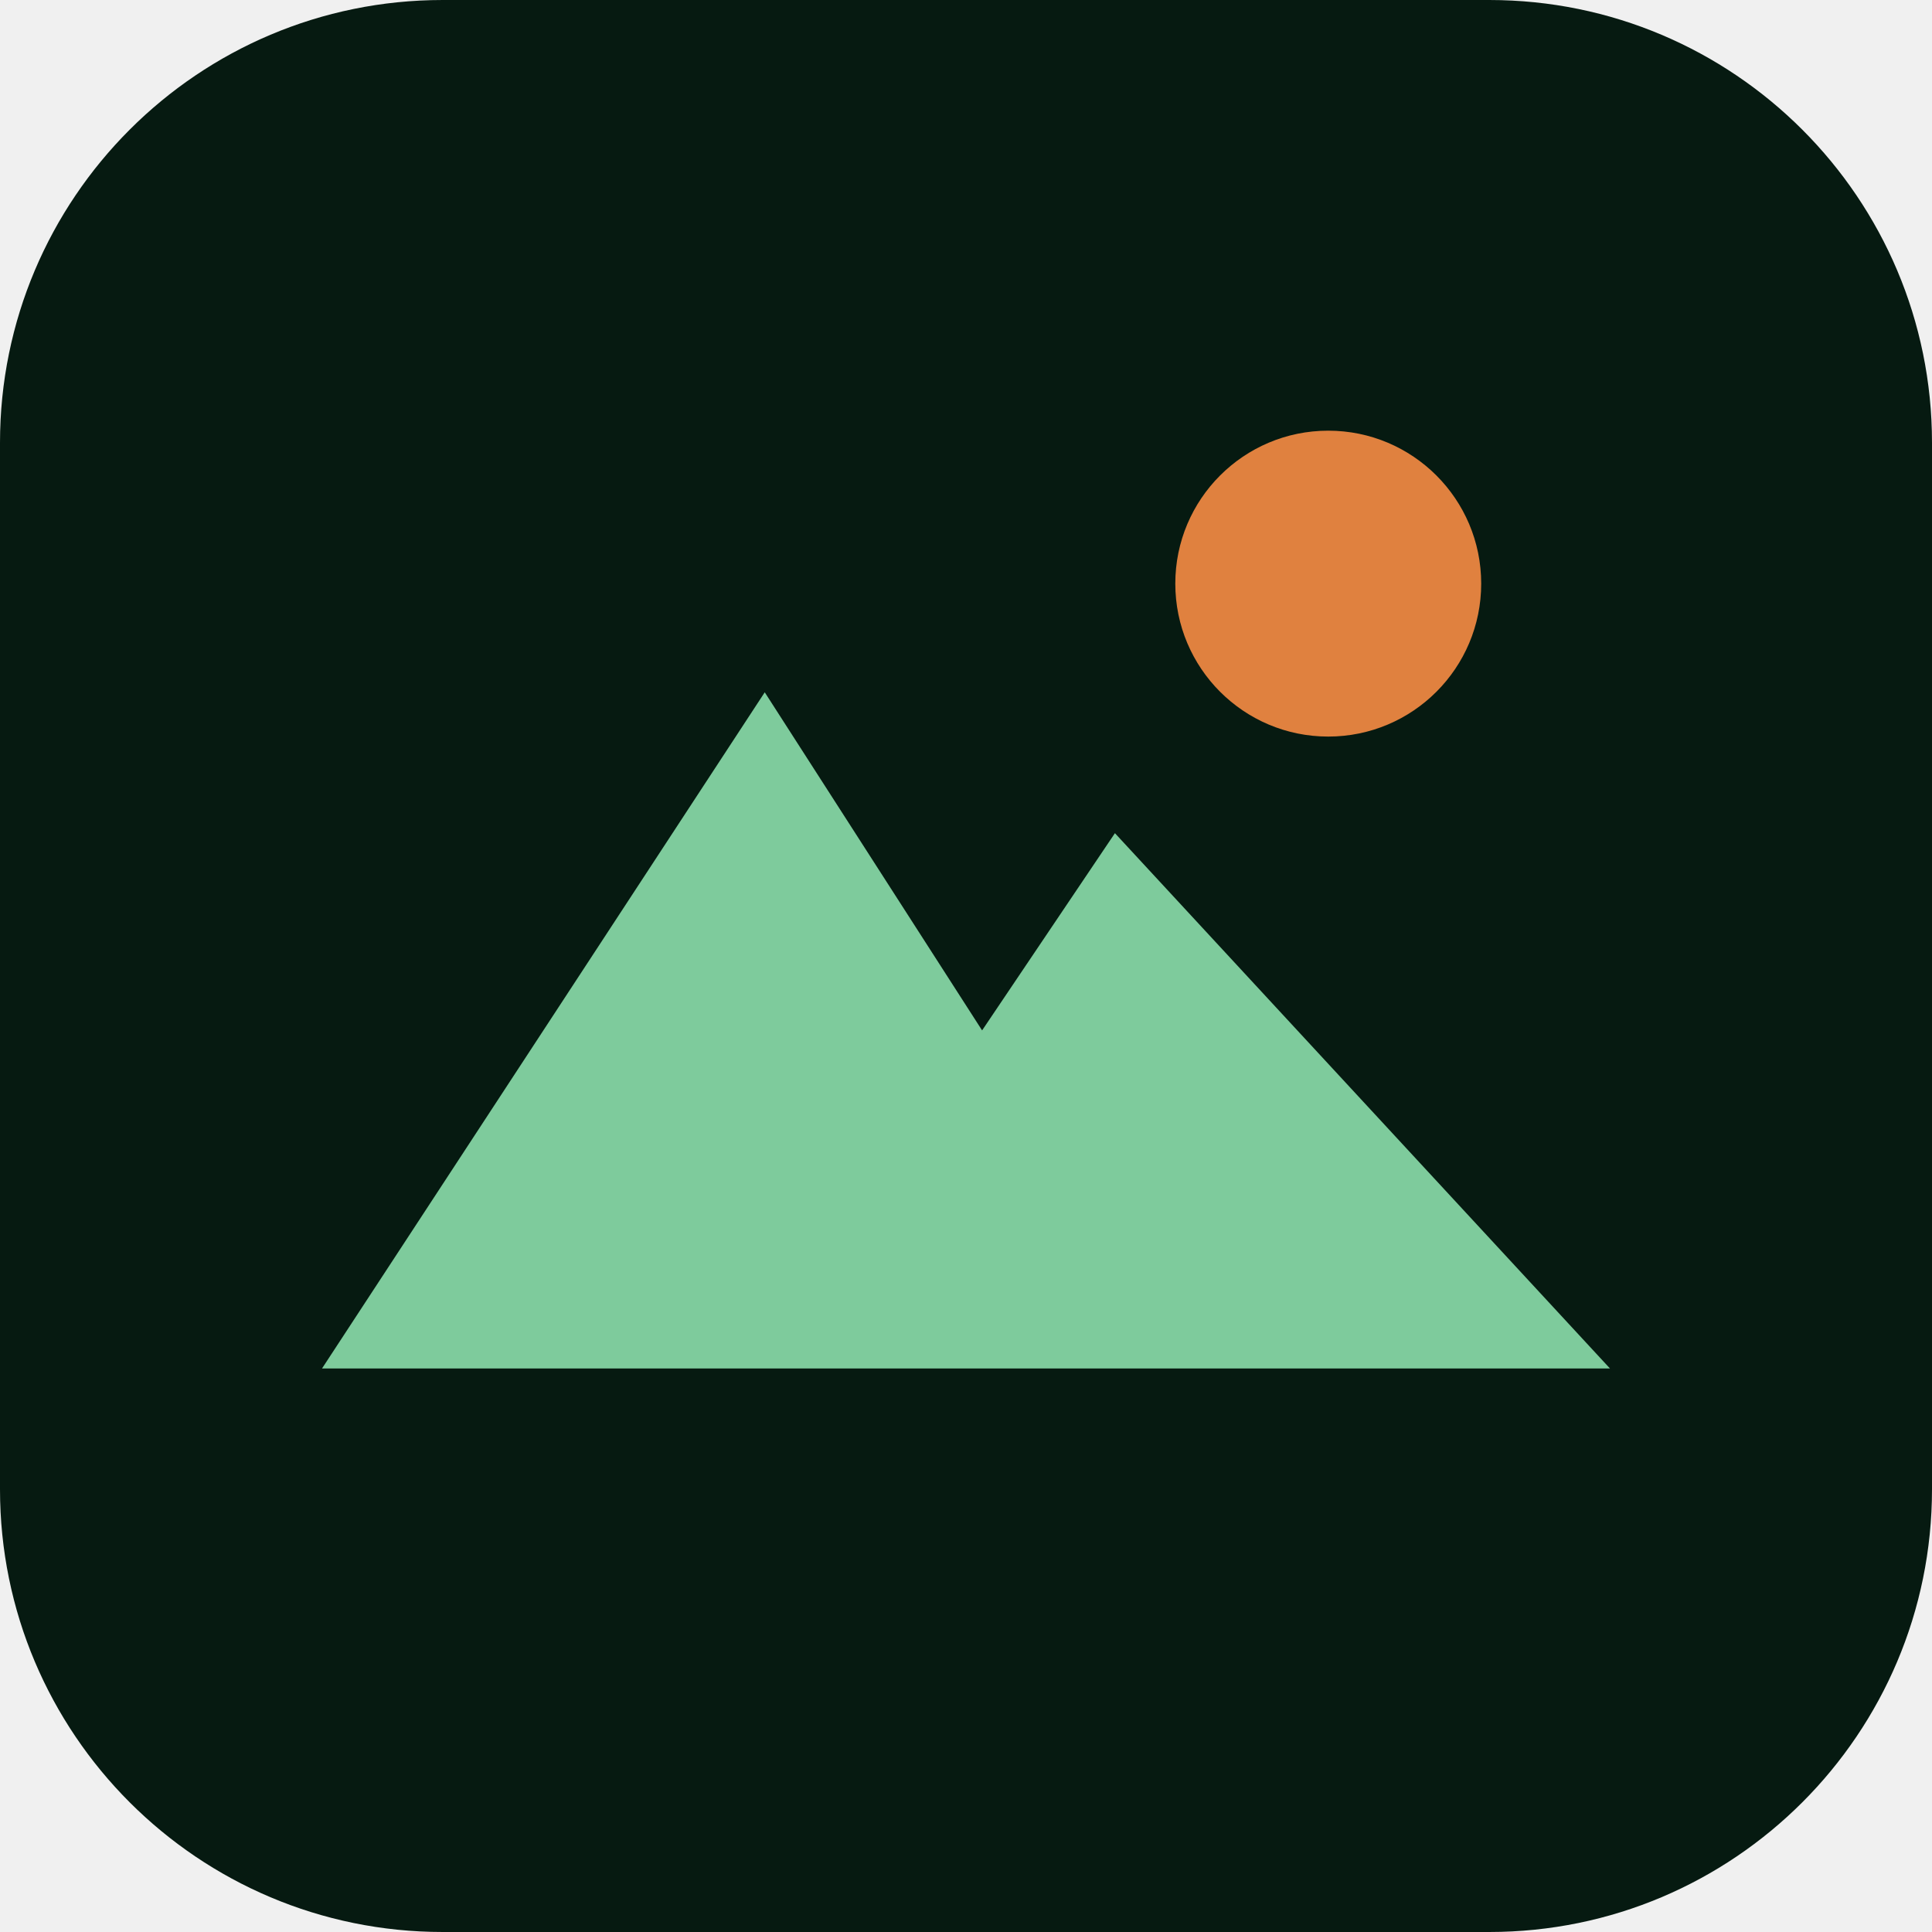
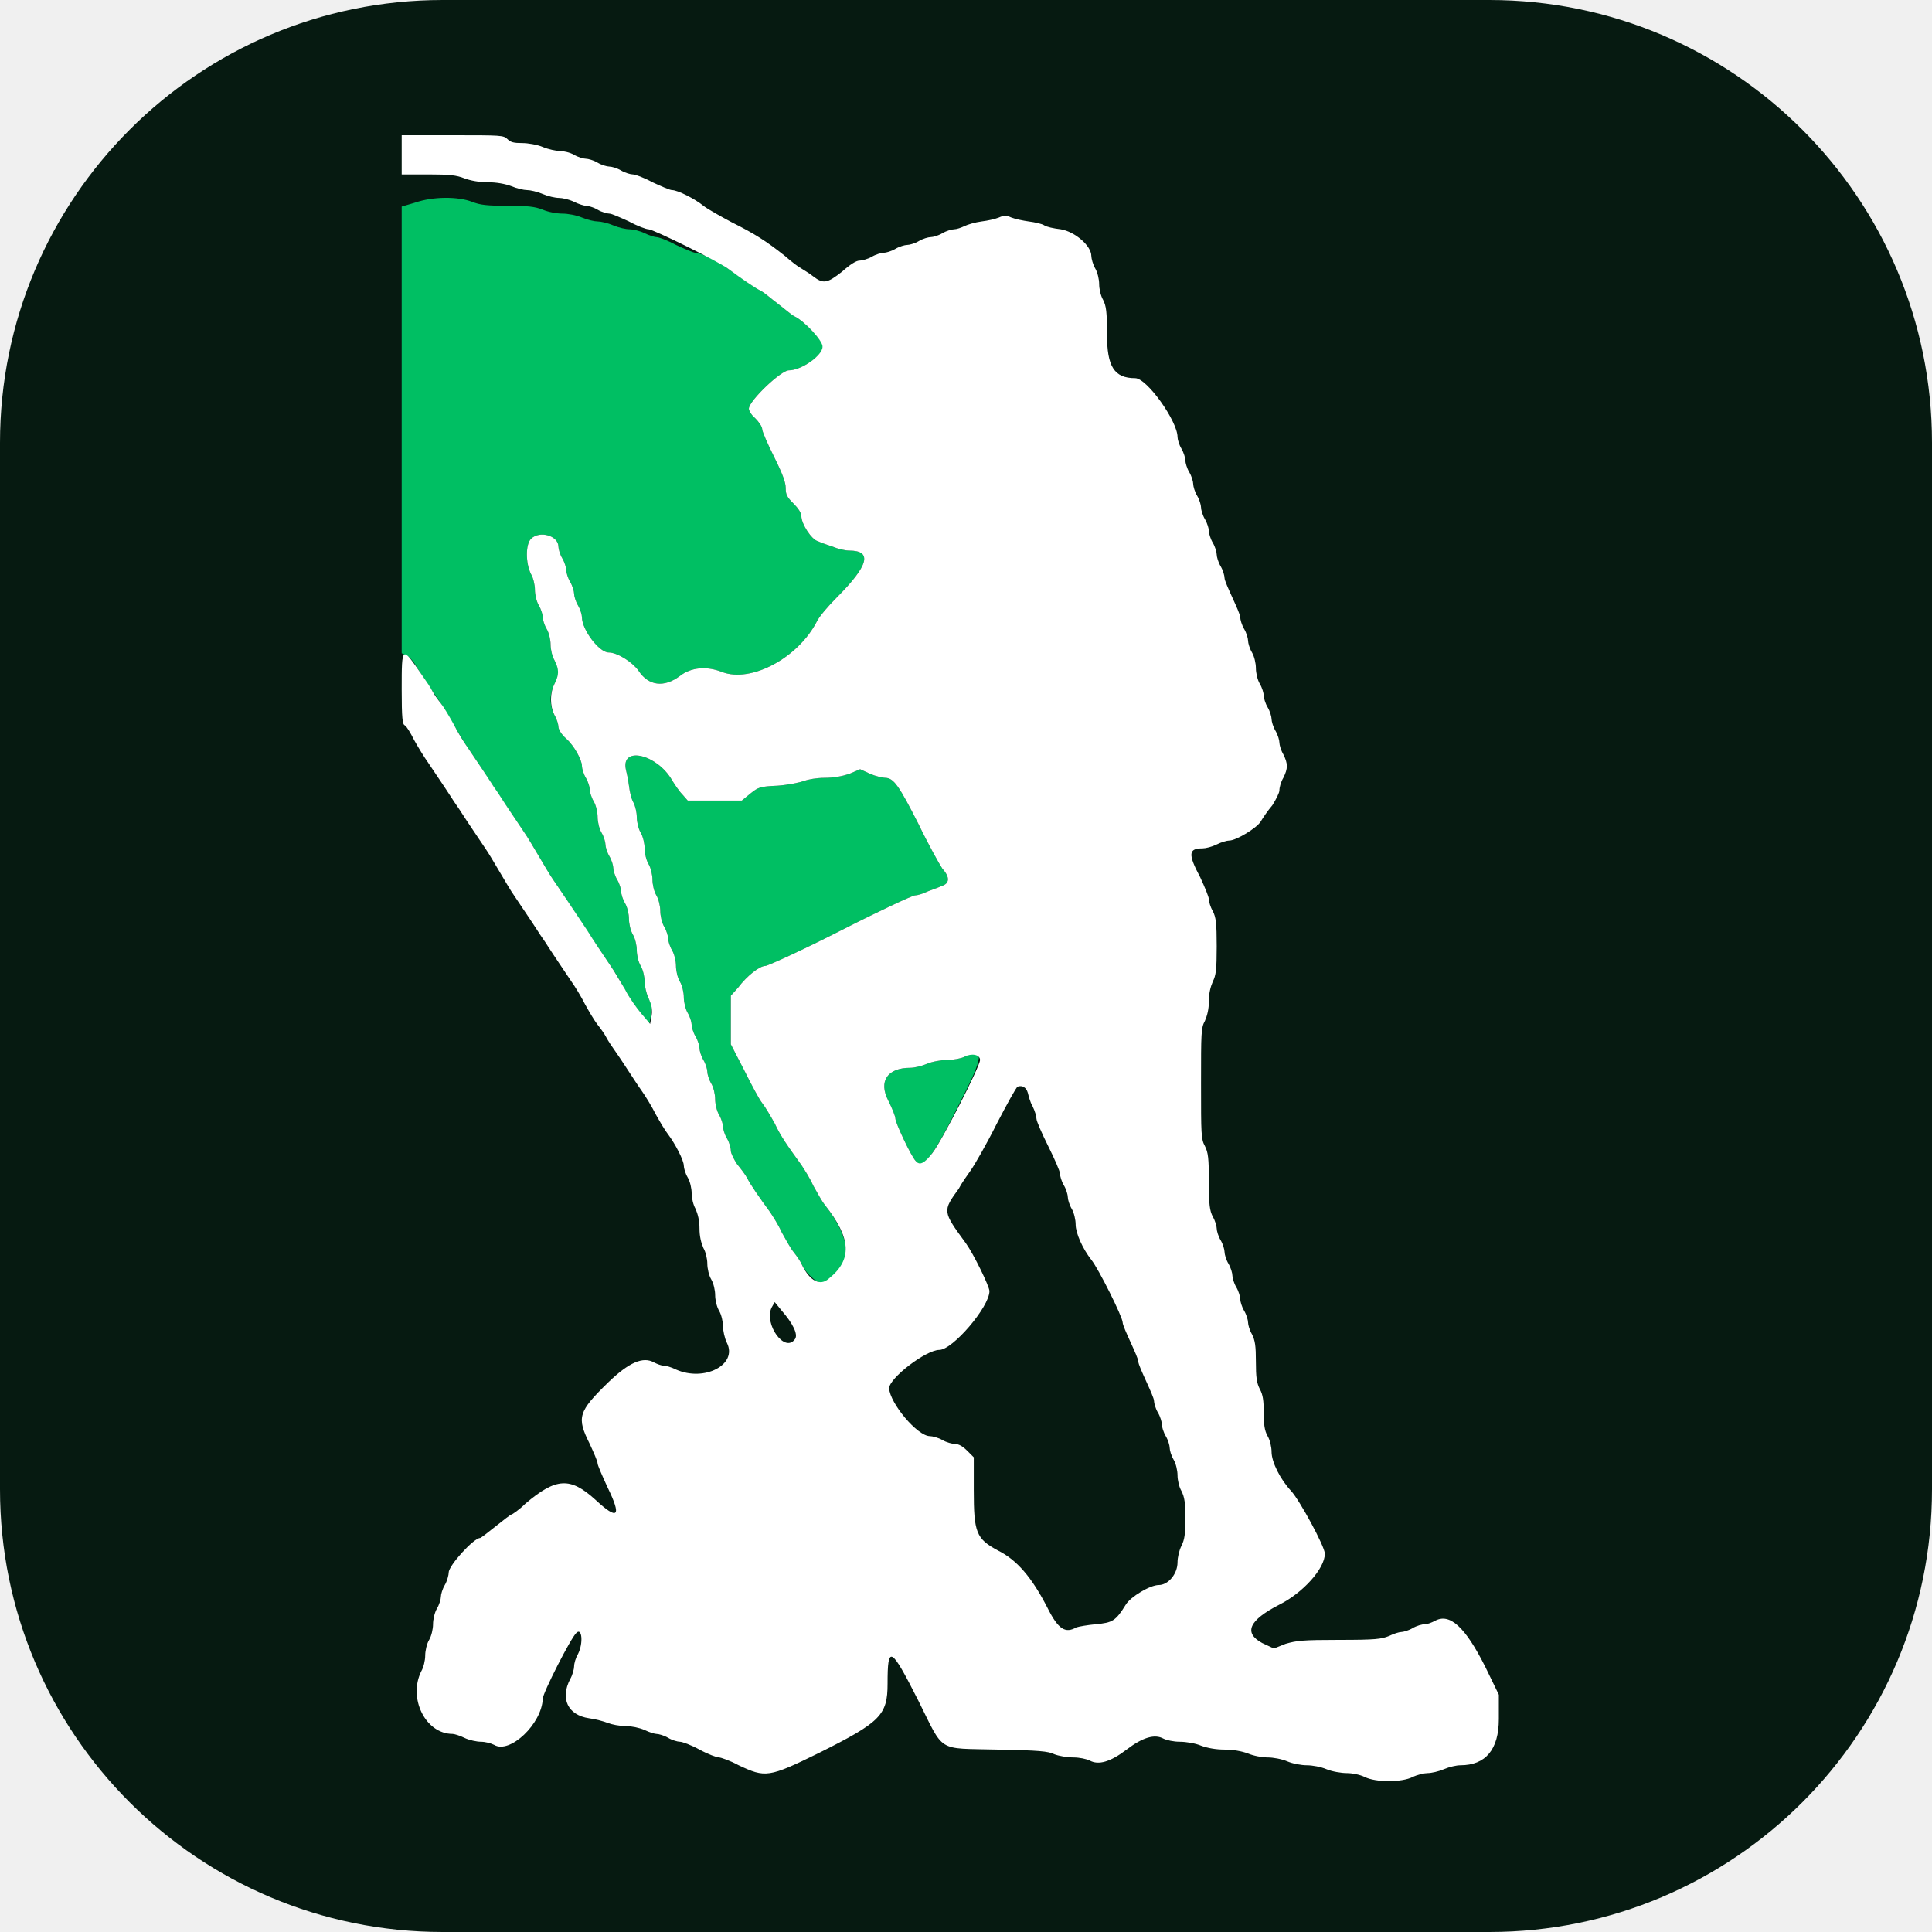
<svg xmlns="http://www.w3.org/2000/svg" viewBox="0 0 48 48" width="48" height="48">
  <rect width="48" height="48" rx="11" fill="#061a11" />
-   <path d="M8 34 19 17.2l5.4 8.4 3.3-4.9L40 34H8Z" fill="#7ecb9c" />
-   <circle cx="33" cy="14.5" r="3.8" fill="#e0813f" />
+   <g transform="translate(9.98 3.36) scale(0.1947)">
+     <path d="M52.3 145.7C51.8 145.3 51.3 144.6 51.1 144.2C50.9 143.7 50.4 143.0 50.0 142.5C49.6 142.0 49.0 140.9 48.5 140.0C48.1 139.1 47.4 138.0 47.0 137.4C45.6 135.5 44.5 133.9 44.1 133.1C43.9 132.7 43.3 131.9 42.8 131.3C42.4 130.7 42.0 129.9 42.0 129.6C42.0 129.2 41.8 128.5 41.5 128.0C41.2 127.5 41.0 126.8 41.0 126.5C41.0 126.2 40.8 125.5 40.5 125.0C40.2 124.5 40.0 123.6 40.0 123.0C40.0 122.4 39.8 121.5 39.5 121.0C39.2 120.5 39.0 119.8 39.0 119.5C39.0 119.2 38.8 118.5 38.5 118.0C38.2 117.5 38.0 116.8 38.0 116.5C38.0 116.2 37.8 115.5 37.5 115.0C37.2 114.5 37.0 113.8 37.0 113.5C37.0 113.2 36.8 112.5 36.5 112.0C36.2 111.5 36.0 110.6 36.0 110.0C36.0 109.4 35.8 108.5 35.5 108.0C35.2 107.5 35.0 106.6 35.0 106.0C35.0 105.4 34.8 104.5 34.5 104.0C34.2 103.5 34.0 102.8 34.0 102.5C34.0 102.2 33.8 101.5 33.5 101.0C33.2 100.5 33.0 99.6 33.0 99.0C33.0 98.4 32.8 97.5 32.5 97.0C32.2 96.5 32.0 95.6 32.0 95.0C32.0 94.4 31.8 93.5 31.5 93.0C31.2 92.5 31.0 91.6 31.0 91.0C31.0 90.4 30.8 89.5 30.5 89.0C30.2 88.5 30.0 87.6 30.0 87.0C30.0 86.4 29.8 85.6 29.6 85.2C29.3 84.7 29.1 83.8 29.0 83.0C28.9 82.2 28.7 81.3 28.6 80.9C28.0 77.9 32.6 79.0 34.5 82.3C34.8 82.8 35.4 83.7 35.8 84.1L36.5 84.9L39.9 84.9L43.4 84.9L44.5 84.0C45.5 83.2 45.7 83.1 48.0 83.0C49.3 82.9 50.8 82.6 51.3 82.4C51.9 82.2 52.9 82.0 54.0 82.0C55.1 82.0 56.2 81.8 57.1 81.5L58.5 80.9L59.8 81.5C60.5 81.8 61.4 82.0 61.7 82.0C62.8 82.0 63.5 83.1 65.9 87.8C67.2 90.5 68.6 93.0 69.0 93.6C70.0 94.7 69.9 95.5 68.9 95.8C68.5 96.0 67.6 96.3 67.1 96.5C66.5 96.8 65.8 97.0 65.5 97.0C65.2 97.0 60.9 99.0 56.0 101.5C51.1 104.0 46.7 106.0 46.4 106.0C45.7 106.0 44.1 107.2 42.9 108.8L42.0 109.8L42.0 112.9L42.0 116.0L43.7 119.3C44.6 121.1 45.6 123.0 46.0 123.5C46.4 124.0 47.1 125.2 47.6 126.1C48.4 127.8 49.2 128.9 51.0 131.4C51.4 132.0 52.1 133.1 52.5 134.0C53.0 134.9 53.6 136.0 54.0 136.5C56.6 139.8 57.4 142.8 56.1 144.3C54.2 146.7 53.5 146.9 52.3 145.7ZM65.6 130.9C65.0 130.3 63.0 126.0 63.0 125.5C63.0 125.2 62.6 124.2 62.1 123.2C60.8 120.7 62.0 119.0 64.9 119.0C65.4 119.0 66.3 118.8 67.0 118.5C67.7 118.2 68.9 118.0 69.6 118.0C70.4 118.0 71.4 117.8 71.8 117.6C74.4 116.3 74.3 117.5 71.2 123.5C67.9 130.2 66.5 132.1 65.6 130.9ZM30.5 112.0C29.8 111.2 28.9 109.8 28.4 108.9C27.9 107.9 27.1 106.6 26.6 105.9C25.6 104.4 24.5 102.8 23.6 101.4C23.3 100.9 22.7 100.1 22.4 99.6C21.5 98.2 20.4 96.6 19.4 95.1C18.9 94.4 18.1 93.0 17.5 92.0C16.9 91.0 16.1 89.6 15.6 88.9C14.3 87.0 13.3 85.5 11.3 82.5C10.5 81.2 9.4 79.6 8.4 78.1C7.9 77.4 7.1 76.0 6.5 75.0C5.9 74.0 5.1 72.6 4.6 71.9C3.4 70.2 2.3 68.5 1.7 67.5C1.4 67.0 0.9 66.5 0.6 66.4L0.0 66.1L0.0 37.6L0.0 9.1L1.7 8.6C4.0 7.8 7.2 7.8 9.0 8.5C10.0 8.9 10.9 9.0 13.5 9.0C16.1 9.0 17.0 9.1 18.0 9.5C18.7 9.8 19.8 10.0 20.5 10.0C21.2 10.0 22.3 10.2 23.0 10.5C23.7 10.8 24.6 11.0 25.0 11.0C25.4 11.0 26.3 11.2 27.0 11.5C27.7 11.8 28.6 12.0 29.1 12.0C29.5 12.0 30.4 12.2 31.0 12.5C31.6 12.8 32.3 13.0 32.5 13.0C32.8 13.0 33.9 13.4 35.0 14.0C36.1 14.5 37.2 15.0 37.5 15.0C38.1 15.0 40.2 16.0 41.6 17.0C43.6 18.4 45.1 19.5 45.9 19.9C46.3 20.1 47.2 20.9 48.0 21.5C48.8 22.1 49.7 22.9 50.1 23.1C51.4 23.7 53.8 26.3 53.8 27.0C53.7 28.1 51.0 30.0 49.4 30.0C48.4 30.0 44.3 33.9 44.3 34.9C44.3 35.1 44.6 35.7 45.1 36.1C45.6 36.6 46.0 37.2 46.0 37.5C46.0 37.8 46.7 39.4 47.5 41.0C48.6 43.2 49.0 44.3 49.0 45.0C49.0 45.9 49.2 46.2 50.0 47.0C50.6 47.6 51.0 48.2 51.0 48.6C51.0 49.6 52.3 51.6 53.1 51.8C53.5 52.0 54.4 52.3 55.0 52.5C55.7 52.8 56.6 53.0 57.1 53.0C60.1 53.0 59.6 54.9 55.5 59.0C54.4 60.1 53.3 61.4 53.0 62.0C50.6 66.7 44.6 69.9 40.9 68.5C38.9 67.7 36.9 67.9 35.5 69.0C33.5 70.5 31.5 70.3 30.2 68.3C29.4 67.2 27.5 66.0 26.4 66.0C25.2 66.0 23.0 63.1 23.0 61.5C23.0 61.2 22.8 60.5 22.5 60.0C22.2 59.5 22.0 58.8 22.0 58.5C22.0 58.2 21.8 57.5 21.5 57.0C21.2 56.5 21.0 55.8 21.0 55.5C21.0 55.2 20.8 54.5 20.5 54.0C20.2 53.5 20.0 52.8 20.0 52.5C20.0 51.1 17.6 50.4 16.5 51.5C15.8 52.2 15.8 54.6 16.5 56.0C16.8 56.5 17.0 57.4 17.0 58.0C17.0 58.6 17.2 59.5 17.5 60.0C17.8 60.5 18.0 61.2 18.0 61.5C18.0 61.8 18.2 62.5 18.5 63.0C18.8 63.5 19.0 64.4 19.0 65.0C19.0 65.6 19.2 66.5 19.5 67.0C19.8 67.5 20.0 68.2 20.0 68.5C20.0 68.8 19.8 69.5 19.5 70.0C19.2 70.5 19.0 71.4 19.0 72.0C19.0 72.6 19.2 73.5 19.5 74.0C19.8 74.5 20.0 75.2 20.0 75.5C20.0 75.8 20.4 76.5 21.0 77.0C22.0 77.9 23.0 79.7 23.0 80.5C23.0 80.8 23.2 81.5 23.5 82.0C23.8 82.5 24.0 83.2 24.0 83.5C24.0 83.8 24.2 84.5 24.5 85.0C24.8 85.5 25.0 86.4 25.0 87.0C25.0 87.6 25.2 88.5 25.5 89.0C25.8 89.5 26.0 90.2 26.0 90.5C26.0 90.8 26.2 91.5 26.5 92.0C26.8 92.5 27.0 93.2 27.0 93.5C27.0 93.8 27.2 94.5 27.5 95.0C27.8 95.5 28.0 96.2 28.0 96.5C28.0 96.8 28.2 97.5 28.5 98.0C28.8 98.5 29.0 99.4 29.0 100.0C29.0 100.6 29.2 101.5 29.5 102.0C29.8 102.5 30.0 103.4 30.0 104.0C30.0 104.6 30.2 105.5 30.5 106.0C30.8 106.5 31.0 107.4 31.0 108.0C31.0 108.5 31.2 109.5 31.5 110.1C32.0 111.1 32.0 111.5 31.8 112.3L31.6 113.4L30.5 112.0Z" fill="#00BF63" />
+     <path d="M122.9 209.5C122.3 209.2 121.3 209.0 120.6 209.0C119.9 209.0 118.7 208.8 118.0 208.5C117.3 208.2 116.2 208.0 115.5 208.0C114.8 208.0 113.7 207.8 113.0 207.5C112.3 207.2 111.2 207.0 110.5 207.0C109.8 207.0 108.7 206.8 108.0 206.5C107.2 206.2 106.1 206.0 105.0 206.0C103.9 206.0 102.8 205.8 102.0 205.5C101.3 205.2 100.1 205.0 99.3 205.0C98.5 205.0 97.6 204.8 97.2 204.6C96.1 204.0 94.6 204.4 92.5 206.0C90.4 207.6 88.9 208.0 87.8 207.4C87.4 207.2 86.5 207.0 85.7 207.0C84.9 207.0 83.8 206.8 83.3 206.6C82.5 206.2 81.3 206.1 76.0 206.0C68.2 205.8 69.3 206.5 65.9 199.7C62.4 192.8 62.0 192.6 62.0 197.6C62.0 201.6 61.1 202.5 53.3 206.4C46.8 209.6 46.4 209.6 43.0 208.0C41.9 207.4 40.7 207.0 40.5 207.0C40.2 207.0 39.1 206.6 38.0 206.0C36.9 205.4 35.8 205.0 35.5 205.0C35.2 205.0 34.5 204.8 34.0 204.5C33.5 204.2 32.8 204.0 32.5 204.0C32.3 204.0 31.6 203.8 31.0 203.5C30.3 203.2 29.3 203.0 28.6 203.0C27.8 203.0 26.8 202.8 26.3 202.6C25.8 202.4 24.7 202.1 23.9 202.0C21.2 201.6 20.2 199.5 21.5 197.0C21.8 196.5 22.0 195.7 22.0 195.4C22.0 195.0 22.2 194.3 22.5 193.8C23.2 192.4 23.0 190.4 22.3 191.1C21.6 191.7 18.0 198.8 18.0 199.5C17.9 202.7 13.8 206.6 11.8 205.4C11.4 205.2 10.7 205.0 10.1 205.0C9.6 205.0 8.6 204.8 8.0 204.5C7.4 204.2 6.7 204.0 6.5 204.0C3.0 204.0 0.8 199.4 2.5 196.0C2.8 195.5 3.0 194.6 3.0 194.0C3.0 193.4 3.2 192.5 3.5 192.0C3.8 191.5 4.0 190.6 4.0 190.0C4.0 189.4 4.2 188.5 4.5 188.0C4.8 187.5 5.0 186.8 5.0 186.5C5.0 186.2 5.2 185.5 5.5 185.0C5.8 184.5 6.0 183.7 6.0 183.4C6.0 182.5 9.2 179.0 10.0 179.0C10.1 179.0 11.0 178.3 12.0 177.5C13.0 176.7 13.9 176.0 14.0 176.0C14.1 176.0 15.0 175.4 15.8 174.6C19.7 171.3 21.5 171.2 24.7 174.1C27.6 176.8 28.1 176.3 26.3 172.6C25.6 171.1 25.0 169.7 25.0 169.5C25.0 169.2 24.5 168.1 24.0 167.0C22.3 163.6 22.5 162.9 26.4 159.1C29.0 156.6 30.8 155.8 32.2 156.6C32.6 156.8 33.1 157.0 33.4 157.0C33.7 157.0 34.4 157.2 35.0 157.5C38.6 159.1 42.9 156.9 41.5 154.1C41.2 153.5 41.0 152.5 41.0 152.0C41.0 151.4 40.8 150.5 40.5 150.0C40.2 149.5 40.0 148.6 40.0 148.0C40.0 147.4 39.8 146.5 39.5 146.0C39.2 145.5 39.0 144.6 39.0 144.0C39.0 143.4 38.8 142.5 38.5 142.0C38.2 141.3 38.0 140.5 38.0 139.5C38.0 138.5 37.8 137.7 37.5 137.0C37.2 136.5 37.0 135.6 37.0 135.0C37.0 134.4 36.8 133.5 36.5 133.0C36.2 132.5 36.0 131.8 36.0 131.5C36.0 130.8 34.9 128.7 34.0 127.5C33.6 127.0 32.9 125.8 32.4 124.9C31.9 123.9 31.1 122.6 30.6 121.9C30.1 121.2 29.4 120.1 29.0 119.5C28.6 118.9 27.9 117.8 27.4 117.1C26.9 116.4 26.3 115.5 26.1 115.1C25.9 114.7 25.4 114.0 25.0 113.5C24.6 113.0 23.9 111.8 23.4 110.9C22.9 109.9 22.1 108.6 21.6 107.9C20.6 106.4 19.5 104.8 18.6 103.4C18.3 102.9 17.7 102.1 17.4 101.6C16.5 100.2 15.4 98.6 14.4 97.1C13.9 96.4 13.1 95.0 12.5 94.0C11.9 93.0 11.1 91.6 10.6 90.9C9.6 89.4 8.5 87.8 7.6 86.4C7.3 85.9 6.7 85.1 6.4 84.6C5.5 83.2 4.4 81.6 3.4 80.1C2.9 79.4 2.1 78.1 1.6 77.2C1.1 76.2 0.6 75.4 0.4 75.3C0.1 75.2 0.0 74.4 0.0 70.7C0.0 65.1 0.0 65.1 2.6 68.9C3.1 69.6 3.7 70.5 3.9 70.9C4.1 71.3 4.6 72.0 5.0 72.5C5.4 73.0 6.1 74.2 6.6 75.1C7.1 76.1 7.9 77.4 8.4 78.1C9.4 79.6 10.5 81.2 11.4 82.6C11.7 83.1 12.3 83.9 12.6 84.4C13.5 85.8 14.6 87.4 15.6 88.9C16.1 89.6 16.9 91.0 17.5 92.0C18.1 93.0 18.9 94.4 19.4 95.1C20.7 97.0 21.7 98.5 23.7 101.5C24.5 102.8 25.6 104.4 26.6 105.9C27.1 106.6 27.9 108.0 28.5 109.0C29.0 110.0 30.0 111.4 30.6 112.1L31.7 113.4L31.9 112.3C32.0 111.5 31.9 111.0 31.5 110.1C31.2 109.5 31.0 108.5 31.0 108.0C31.0 107.4 30.8 106.5 30.5 106.0C30.2 105.5 30.0 104.6 30.0 104.0C30.0 103.4 29.8 102.5 29.5 102.0C29.2 101.5 29.0 100.6 29.0 100.0C29.0 99.4 28.8 98.5 28.5 98.0C28.2 97.5 28.0 96.8 28.0 96.5C28.0 96.2 27.8 95.5 27.5 95.0C27.2 94.5 27.0 93.8 27.0 93.5C27.0 93.2 26.8 92.5 26.5 92.0C26.2 91.5 26.0 90.8 26.0 90.5C26.0 90.2 25.8 89.5 25.5 89.0C25.2 88.5 25.0 87.6 25.0 87.0C25.0 86.4 24.8 85.5 24.5 85.0C24.2 84.5 24.0 83.8 24.0 83.5C24.0 83.2 23.8 82.5 23.5 82.0C23.2 81.5 23.0 80.8 23.0 80.5C23.0 79.7 22.0 77.9 21.0 77.0C20.4 76.5 20.0 75.8 20.0 75.5C20.0 75.2 19.8 74.5 19.5 74.0C18.9 72.8 18.9 71.2 19.5 70.0C20.1 68.8 20.1 68.2 19.5 67.0C19.2 66.5 19.0 65.6 19.0 65.0C19.0 64.4 18.8 63.5 18.5 63.0C18.2 62.5 18.0 61.8 18.0 61.5C18.0 61.2 17.8 60.5 17.5 60.0C17.2 59.5 17.0 58.6 17.0 58.0C17.0 57.4 16.8 56.5 16.5 56.0C15.8 54.6 15.8 52.2 16.5 51.5C17.6 50.4 20.0 51.1 20.0 52.5C20.0 52.8 20.2 53.5 20.5 54.0C20.8 54.5 21.0 55.2 21.0 55.5C21.0 55.8 21.2 56.5 21.5 57.0C21.8 57.5 22.0 58.2 22.0 58.5C22.0 58.8 22.2 59.5 22.5 60.0C22.8 60.5 23.0 61.2 23.0 61.5C23.0 63.1 25.2 66.0 26.4 66.0C27.5 66.0 29.4 67.2 30.2 68.3C31.5 70.3 33.5 70.5 35.5 69.0C36.9 67.9 38.9 67.7 40.9 68.5C44.6 69.9 50.6 66.7 53.0 62.0C53.3 61.4 54.4 60.1 55.5 59.0C59.6 54.9 60.1 53.0 57.1 53.0C56.6 53.0 55.7 52.8 55.0 52.5C54.4 52.3 53.5 52.0 53.1 51.8C52.3 51.6 51.0 49.6 51.0 48.6C51.0 48.2 50.6 47.6 50.0 47.0C49.2 46.2 49.0 45.9 49.0 45.0C49.0 44.3 48.6 43.2 47.5 41.0C46.7 39.4 46.0 37.8 46.0 37.5C46.0 37.2 45.6 36.6 45.1 36.1C44.6 35.7 44.3 35.1 44.3 34.9C44.3 33.9 48.4 30.0 49.4 30.0C51.0 30.0 53.7 28.1 53.7 27.0C53.8 26.3 51.4 23.7 50.1 23.1C49.7 22.9 48.8 22.1 48.0 21.5C47.2 20.9 46.3 20.1 45.9 19.9C45.1 19.5 43.5 18.4 41.6 17.0C40.2 16.0 32.1 12.0 31.5 12.0C31.2 12.0 30.1 11.6 29.0 11.0C27.9 10.5 26.8 10.0 26.5 10.0C26.2 10.0 25.5 9.8 25.0 9.5C24.5 9.2 23.8 9.0 23.5 9.0C23.3 9.0 22.6 8.8 22.0 8.5C21.4 8.2 20.5 8.0 20.1 8.0C19.6 8.0 18.7 7.8 18.0 7.5C17.3 7.2 16.4 7.0 16.0 7.0C15.6 7.0 14.7 6.8 14.0 6.5C13.2 6.2 12.1 6.0 11.0 6.0C9.9 6.0 8.8 5.8 8.0 5.5C7.0 5.1 6.1 5.0 3.4 5.0L0.0 5.0L0.0 2.5L0.0 0.0L6.5 -0.0C12.7 -0.0 13.0 0.0 13.5 0.5C13.9 0.9 14.3 1.0 15.4 1.0C16.1 1.0 17.3 1.2 18.0 1.5C18.7 1.8 19.7 2.0 20.1 2.0C20.6 2.0 21.5 2.2 22.0 2.5C22.5 2.8 23.2 3.0 23.5 3.0C23.8 3.0 24.5 3.2 25.0 3.5C25.5 3.8 26.2 4.0 26.5 4.0C26.8 4.0 27.5 4.2 28.0 4.5C28.5 4.8 29.2 5.0 29.5 5.0C29.8 5.0 30.9 5.4 32.0 6.0C33.1 6.5 34.2 7.0 34.5 7.0C35.2 7.0 37.4 8.1 38.5 9.0C39.0 9.4 40.6 10.3 42.1 11.1C45.1 12.6 46.5 13.5 48.9 15.4C49.7 16.1 50.6 16.8 51.0 17.0C51.3 17.2 52.0 17.6 52.5 18.0C53.8 19.0 54.3 18.9 56.2 17.4C57.2 16.5 58.0 16.0 58.4 16.0C58.7 16.0 59.5 15.8 60.0 15.5C60.5 15.2 61.2 15.0 61.5 15.0C61.8 15.0 62.5 14.8 63.0 14.5C63.5 14.2 64.2 14.0 64.5 14.0C64.8 14.0 65.5 13.8 66.0 13.5C66.5 13.2 67.2 13.0 67.5 13.0C67.8 13.0 68.5 12.8 69.0 12.5C69.5 12.2 70.2 12.0 70.5 12.0C70.8 12.0 71.4 11.8 71.8 11.6C72.2 11.4 73.2 11.1 74.0 11.0C74.8 10.9 75.7 10.7 76.2 10.5C76.9 10.2 77.1 10.2 77.8 10.5C78.3 10.7 79.3 10.9 80.0 11.0C80.8 11.1 81.7 11.3 82.0 11.5C82.3 11.7 83.2 11.9 84.1 12.0C85.9 12.3 88.0 14.1 88.0 15.4C88.0 15.7 88.2 16.5 88.5 17.0C88.8 17.5 89.0 18.4 89.0 19.0C89.0 19.6 89.2 20.5 89.5 21.0C89.9 21.8 90.0 22.5 90.0 25.4C90.0 29.5 90.9 31.0 93.6 31.0C95.1 31.0 99.0 36.5 99.0 38.5C99.0 38.8 99.2 39.5 99.5 40.0C99.8 40.5 100.0 41.2 100.0 41.5C100.0 41.8 100.2 42.5 100.5 43.0C100.8 43.5 101.0 44.2 101.0 44.5C101.0 44.8 101.2 45.5 101.5 46.0C101.8 46.5 102.0 47.2 102.0 47.5C102.0 47.8 102.2 48.5 102.5 49.0C102.8 49.5 103.0 50.2 103.0 50.5C103.0 50.8 103.2 51.5 103.5 52.0C103.8 52.5 104.0 53.2 104.0 53.5C104.0 53.8 104.2 54.5 104.5 55.0C104.8 55.5 105.0 56.2 105.0 56.5C105.0 56.8 105.5 57.9 106.0 59.0C106.5 60.1 107.0 61.2 107.0 61.5C107.0 61.8 107.2 62.5 107.5 63.0C107.8 63.5 108.0 64.2 108.0 64.5C108.0 64.8 108.2 65.5 108.5 66.0C108.8 66.5 109.0 67.4 109.0 68.0C109.0 68.6 109.2 69.5 109.5 70.0C109.8 70.5 110.0 71.2 110.0 71.5C110.0 71.8 110.2 72.5 110.5 73.0C110.8 73.5 111.0 74.2 111.0 74.5C111.0 74.8 111.2 75.5 111.5 76.0C111.8 76.5 112.0 77.2 112.0 77.5C112.0 77.8 112.2 78.5 112.5 79.0C113.1 80.2 113.1 80.8 112.5 82.0C112.2 82.5 112.0 83.2 112.0 83.6C112.0 83.9 111.6 84.7 111.1 85.5C110.5 86.2 109.9 87.1 109.6 87.6C109.1 88.4 106.5 90.0 105.6 90.0C105.3 90.0 104.6 90.2 104.0 90.5C103.4 90.8 102.6 91.0 102.2 91.0C100.4 91.0 100.3 91.7 101.9 94.7C102.5 96.0 103.0 97.2 103.0 97.5C103.0 97.8 103.2 98.5 103.5 99.0C103.9 99.8 104.0 100.5 104.0 103.5C104.0 106.5 103.9 107.2 103.5 108.0C103.2 108.7 103.0 109.5 103.0 110.5C103.0 111.5 102.8 112.3 102.5 113.0C102.0 113.9 102.0 114.5 102.0 121.0C102.0 127.5 102.0 128.1 102.5 129.0C102.9 129.8 103.0 130.5 103.0 133.5C103.0 136.5 103.1 137.2 103.5 138.0C103.8 138.5 104.0 139.2 104.0 139.5C104.0 139.8 104.2 140.5 104.5 141.0C104.8 141.5 105.0 142.2 105.0 142.5C105.0 142.8 105.2 143.5 105.5 144.0C105.8 144.5 106.0 145.2 106.0 145.5C106.0 145.8 106.2 146.5 106.5 147.0C106.8 147.5 107.0 148.2 107.0 148.5C107.0 148.8 107.2 149.5 107.5 150.0C107.8 150.5 108.0 151.2 108.0 151.5C108.0 151.8 108.2 152.5 108.5 153.0C108.9 153.8 109.0 154.5 109.0 156.5C109.0 158.5 109.1 159.2 109.5 160.0C109.9 160.7 110.0 161.5 110.0 163.0C110.0 164.5 110.1 165.3 110.5 166.0C110.8 166.5 111.0 167.4 111.0 168.0C111.0 169.3 112.1 171.5 113.5 173.0C114.6 174.2 117.8 180.1 117.8 181.0C117.8 182.9 115.0 186.0 112.0 187.5C108.1 189.5 107.4 191.1 109.8 192.4L111.3 193.1L112.8 192.5C114.2 192.1 114.9 192.0 119.6 192.0C124.3 192.0 125.0 191.9 126.0 191.5C126.6 191.2 127.3 191.0 127.5 191.0C127.8 191.0 128.5 190.8 129.0 190.5C129.5 190.2 130.2 190.0 130.6 190.0C130.9 190.0 131.4 189.8 131.8 189.6C133.7 188.5 135.7 190.3 138.3 195.5L140.0 199.0L140.0 202.1C140.0 206.0 138.3 208.0 135.1 208.0C134.6 208.0 133.7 208.2 133.0 208.5C132.3 208.8 131.4 209.0 130.9 209.0C130.5 209.0 129.6 209.2 129.0 209.5C127.6 210.2 124.3 210.2 122.9 209.5ZM86.1 190.4C86.4 190.3 87.5 190.1 88.6 190.0C90.7 189.8 91.1 189.6 92.4 187.5C93.0 186.5 95.5 185.0 96.6 185.0C97.8 185.0 99.0 183.6 99.0 182.1C99.0 181.5 99.2 180.6 99.5 180.0C99.9 179.2 100.0 178.5 100.0 176.5C100.0 174.5 99.9 173.8 99.5 173.0C99.2 172.5 99.0 171.6 99.0 171.0C99.0 170.4 98.8 169.5 98.5 169.0C98.2 168.5 98.0 167.8 98.0 167.5C98.0 167.2 97.8 166.5 97.5 166.0C97.2 165.5 97.0 164.8 97.0 164.5C97.0 164.2 96.8 163.5 96.5 163.0C96.2 162.5 96.0 161.8 96.0 161.5C96.0 161.2 95.5 160.1 95.0 159.0C94.5 157.9 94.0 156.8 94.0 156.5C94.0 156.2 93.5 155.1 93.0 154.0C92.5 152.9 92.0 151.8 92.0 151.5C92.0 150.8 88.9 144.6 88.0 143.5C86.9 142.1 86.0 140.1 86.0 139.0C86.0 138.4 85.8 137.5 85.5 137.0C85.2 136.5 85.0 135.8 85.0 135.5C85.0 135.2 84.8 134.5 84.5 134.0C84.2 133.5 84.0 132.8 84.0 132.5C84.0 132.2 83.3 130.6 82.5 129.0C81.7 127.4 81.0 125.8 81.0 125.5C81.0 125.2 80.8 124.5 80.5 123.9C80.2 123.4 80.0 122.6 79.9 122.2C79.7 121.5 79.2 121.2 78.6 121.4C78.4 121.5 77.2 123.7 75.9 126.2C74.6 128.8 73.1 131.4 72.6 132.1C72.1 132.8 71.4 133.8 71.1 134.4C69.0 137.3 69.0 137.3 72.0 141.4C73.0 142.8 75.0 146.9 75.0 147.5C75.0 149.5 70.3 155.0 68.6 155.0C66.9 155.0 62.2 158.6 62.2 159.9C62.3 161.8 65.8 166.0 67.4 166.0C67.7 166.0 68.5 166.2 69.0 166.5C69.5 166.8 70.3 167.0 70.6 167.0C71.1 167.0 71.6 167.3 72.2 167.9L73.0 168.7L73.0 172.9C73.0 178.3 73.3 179.1 76.1 180.6C78.5 181.8 80.4 184.0 82.4 187.9C83.8 190.7 84.7 191.2 86.1 190.4ZM50.2 153.6C50.6 153.0 49.9 151.6 48.5 150.0L47.6 148.9L47.2 149.6C46.2 151.7 48.9 155.5 50.2 153.6ZM54.5 145.9C57.5 143.5 57.4 140.8 54.0 136.5C53.6 136.0 53.0 134.9 52.5 134.0C52.1 133.1 51.4 132.0 51.0 131.4C49.2 128.9 48.4 127.8 47.6 126.1C47.1 125.2 46.4 124.0 46.0 123.5C45.6 123.0 44.6 121.1 43.7 119.3L42.0 116.0L42.0 112.9L42.0 109.8L42.9 108.8C44.1 107.2 45.7 106.0 46.4 106.0C46.7 106.0 51.1 104.0 56.0 101.5C60.9 99.0 65.2 97.0 65.5 97.0C65.8 97.0 66.5 96.8 67.1 96.5C67.6 96.3 68.5 96.0 68.9 95.8C69.9 95.5 70.0 94.7 69.0 93.6C68.6 93.0 67.2 90.5 65.9 87.8C63.5 83.1 62.8 82.0 61.7 82.0C61.4 82.0 60.5 81.8 59.8 81.5L58.5 80.9L57.1 81.5C56.2 81.8 55.1 82.0 54.0 82.0C52.9 82.0 51.9 82.2 51.3 82.4C50.8 82.6 49.3 82.9 48.0 83.0C45.7 83.1 45.5 83.2 44.5 84.0L43.4 84.9L39.9 84.9L36.5 84.9L35.8 84.1C35.4 83.7 34.8 82.8 34.5 82.3C32.6 79.0 28.0 77.9 28.6 80.9C28.7 81.3 28.9 82.2 29.0 83.0C29.1 83.8 29.3 84.7 29.6 85.2C29.8 85.6 30.0 86.4 30.0 87.0C30.0 87.6 30.2 88.5 30.5 89.0C30.8 89.5 31.0 90.4 31.0 91.0C31.0 91.6 31.2 92.5 31.5 93.0C31.8 93.5 32.0 94.4 32.0 95.0C32.0 95.6 32.2 96.5 32.5 97.0C32.8 97.5 33.0 98.4 33.0 99.0C33.0 99.6 33.2 100.5 33.5 101.0C33.8 101.5 34.0 102.2 34.0 102.5C34.0 102.8 34.2 103.5 34.5 104.0C34.8 104.5 35.0 105.4 35.0 106.0C35.0 106.6 35.2 107.5 35.5 108.0C35.8 108.5 36.0 109.4 36.0 110.0C36.0 110.6 36.2 111.5 36.5 112.0C36.8 112.5 37.0 113.2 37.0 113.5C37.0 113.8 37.2 114.5 37.5 115.0C37.8 115.5 38.0 116.2 38.0 116.5C38.0 116.8 38.2 117.5 38.5 118.0C38.8 118.5 39.0 119.2 39.0 119.5C39.0 119.8 39.2 120.5 39.5 121.0C39.8 121.5 40.0 122.4 40.0 123.0C40.0 123.6 40.2 124.5 40.5 125.0C40.8 125.5 41.0 126.2 41.0 126.5C41.0 126.8 41.2 127.5 41.5 128.0C41.8 128.5 42.0 129.2 42.0 129.6C42.0 129.9 42.4 130.7 42.8 131.3C43.3 131.9 43.9 132.7 44.1 133.1C44.5 133.9 45.6 135.5 47.0 137.4C47.4 138.0 48.1 139.1 48.5 140.0C49.0 140.9 49.6 142.0 50.0 142.5C50.4 143.0 50.9 143.7 51.1 144.2C52.1 146.2 53.4 146.9 54.5 145.9ZM67.7 129.9C68.9 128.4 73.8 118.8 73.8 118.0C73.8 117.3 72.7 117.1 71.8 117.6C71.4 117.8 70.4 118.0 69.6 118.0C68.9 118.0 67.7 118.2 67.0 118.5C66.3 118.8 65.4 119.0 64.9 119.0C62.0 119.0 60.8 120.7 62.1 123.2C62.6 124.2 63.0 125.2 63.0 125.5C63.0 126.0 65.0 130.3 65.6 130.9C66.1 131.5 66.7 131.2 67.7 129.9Z" fill="#ffffff" />
+   </g>
</svg>
